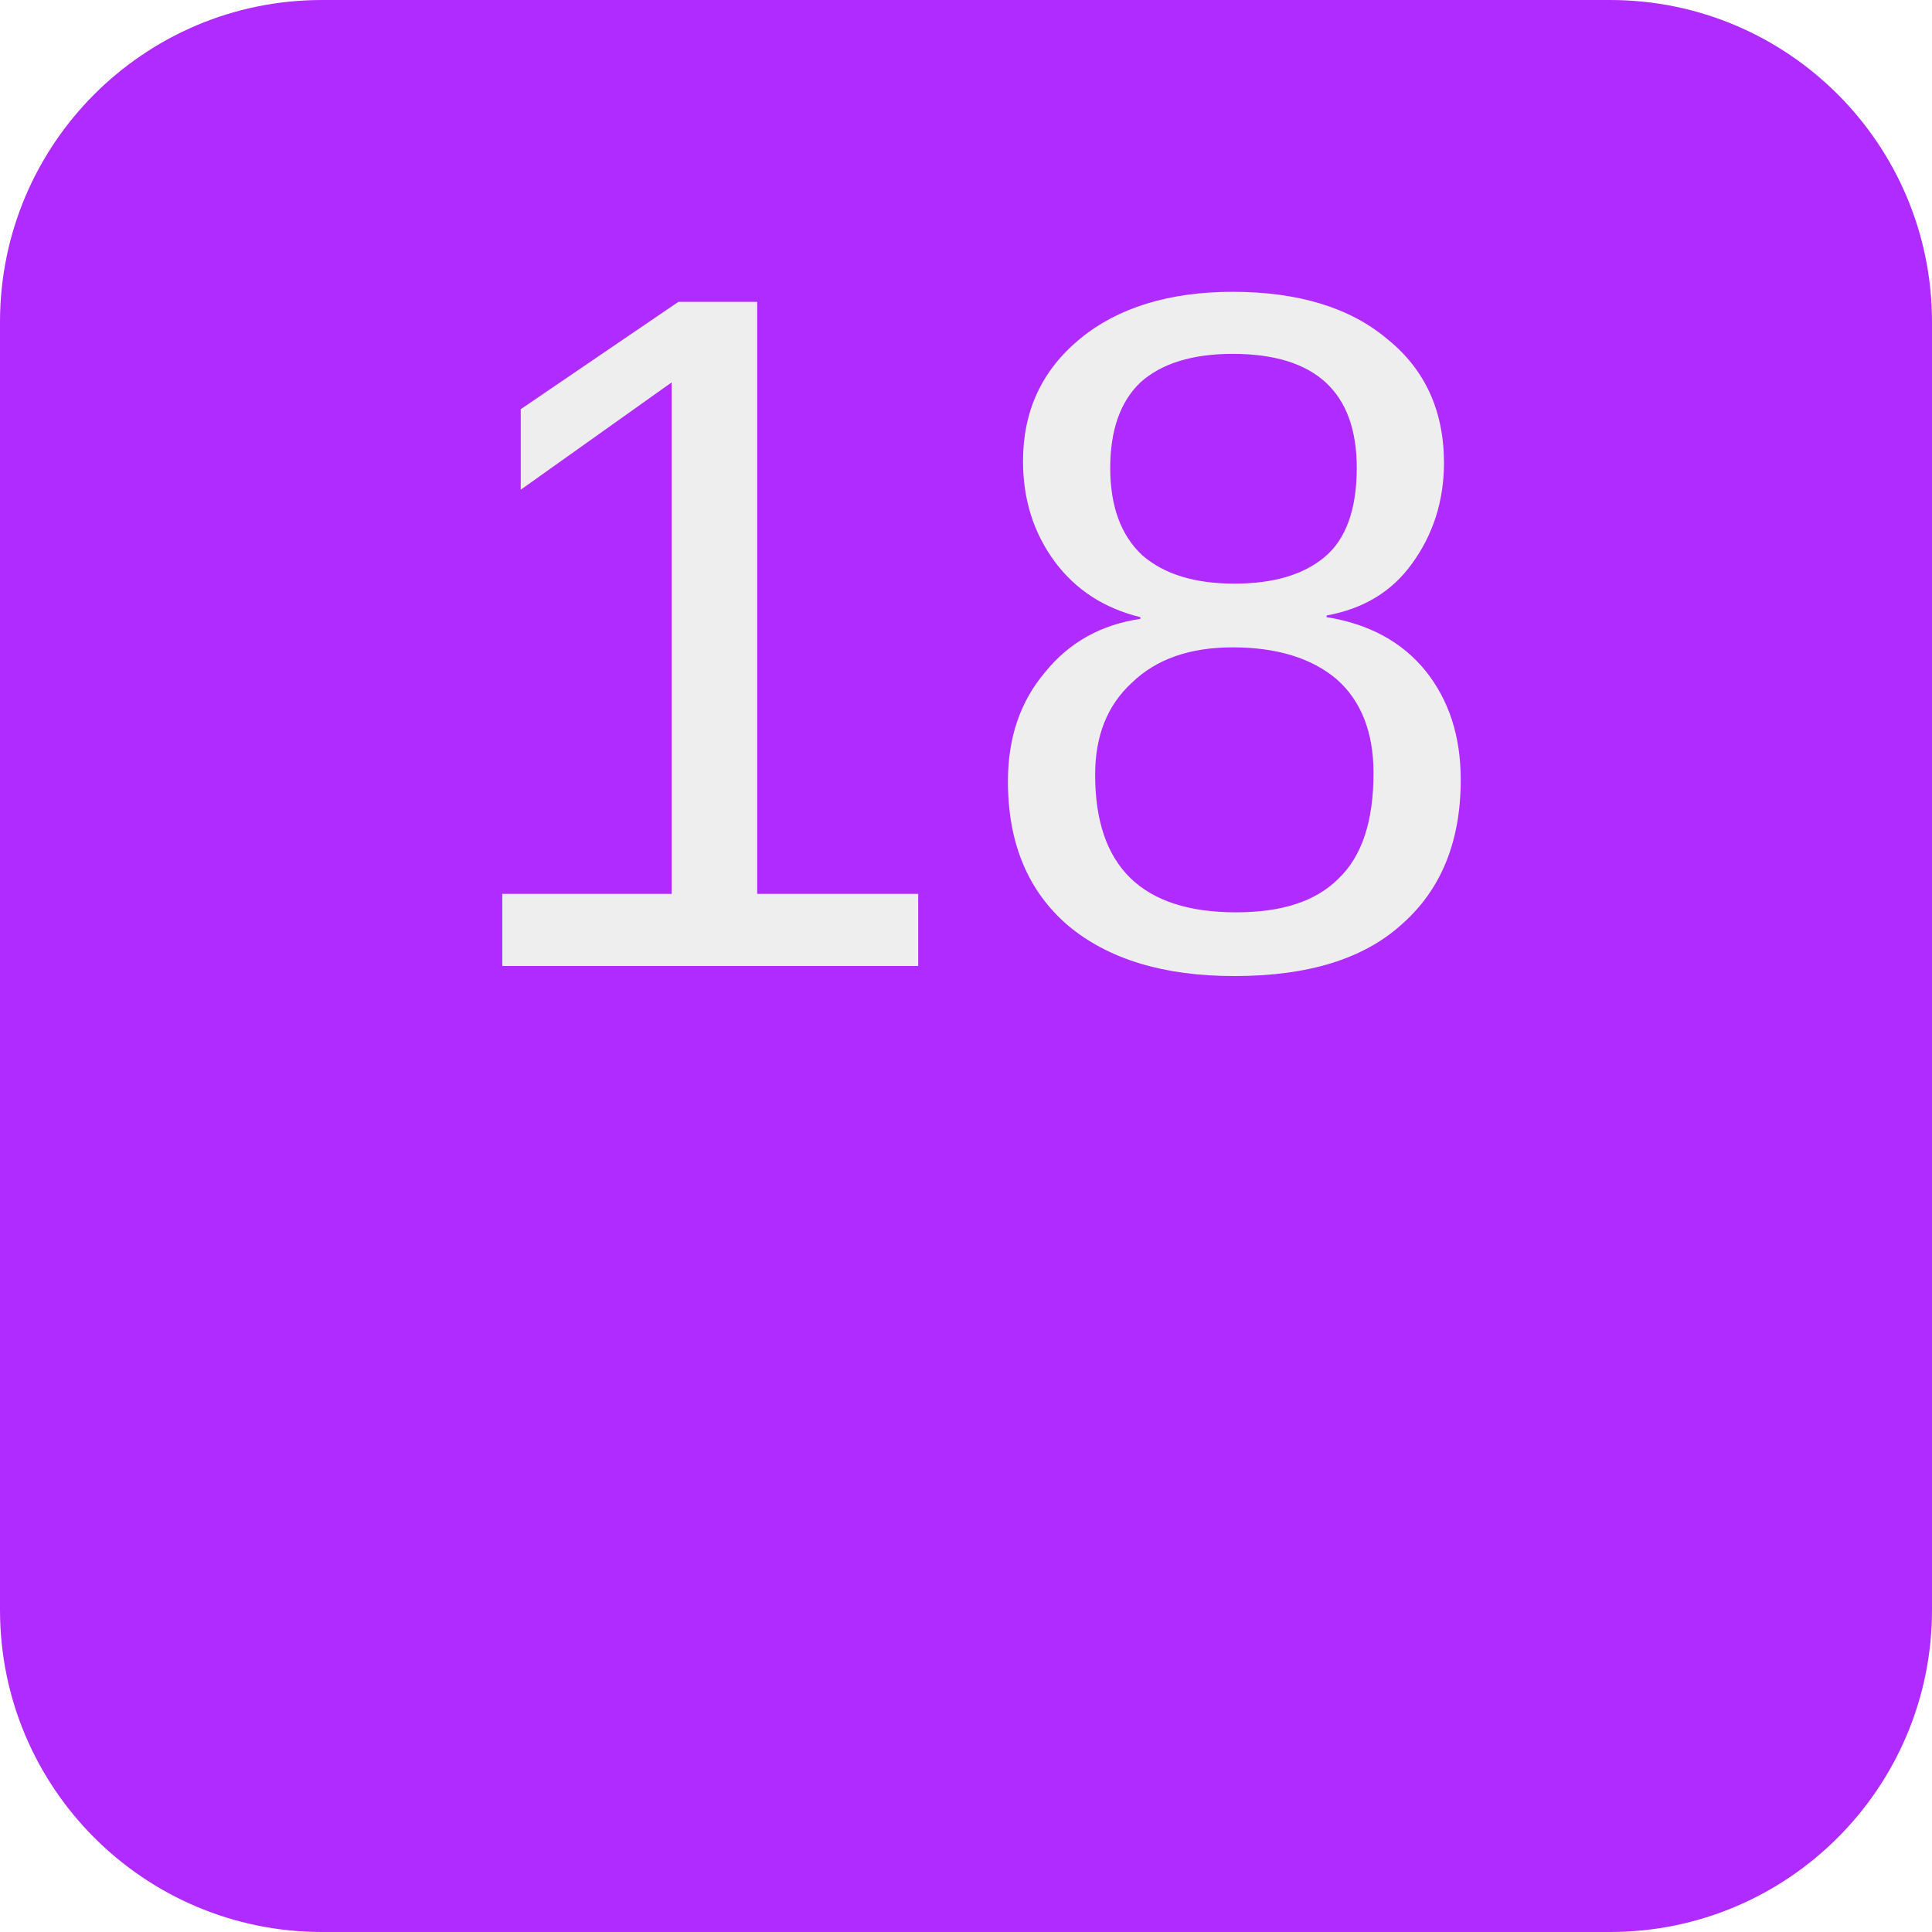
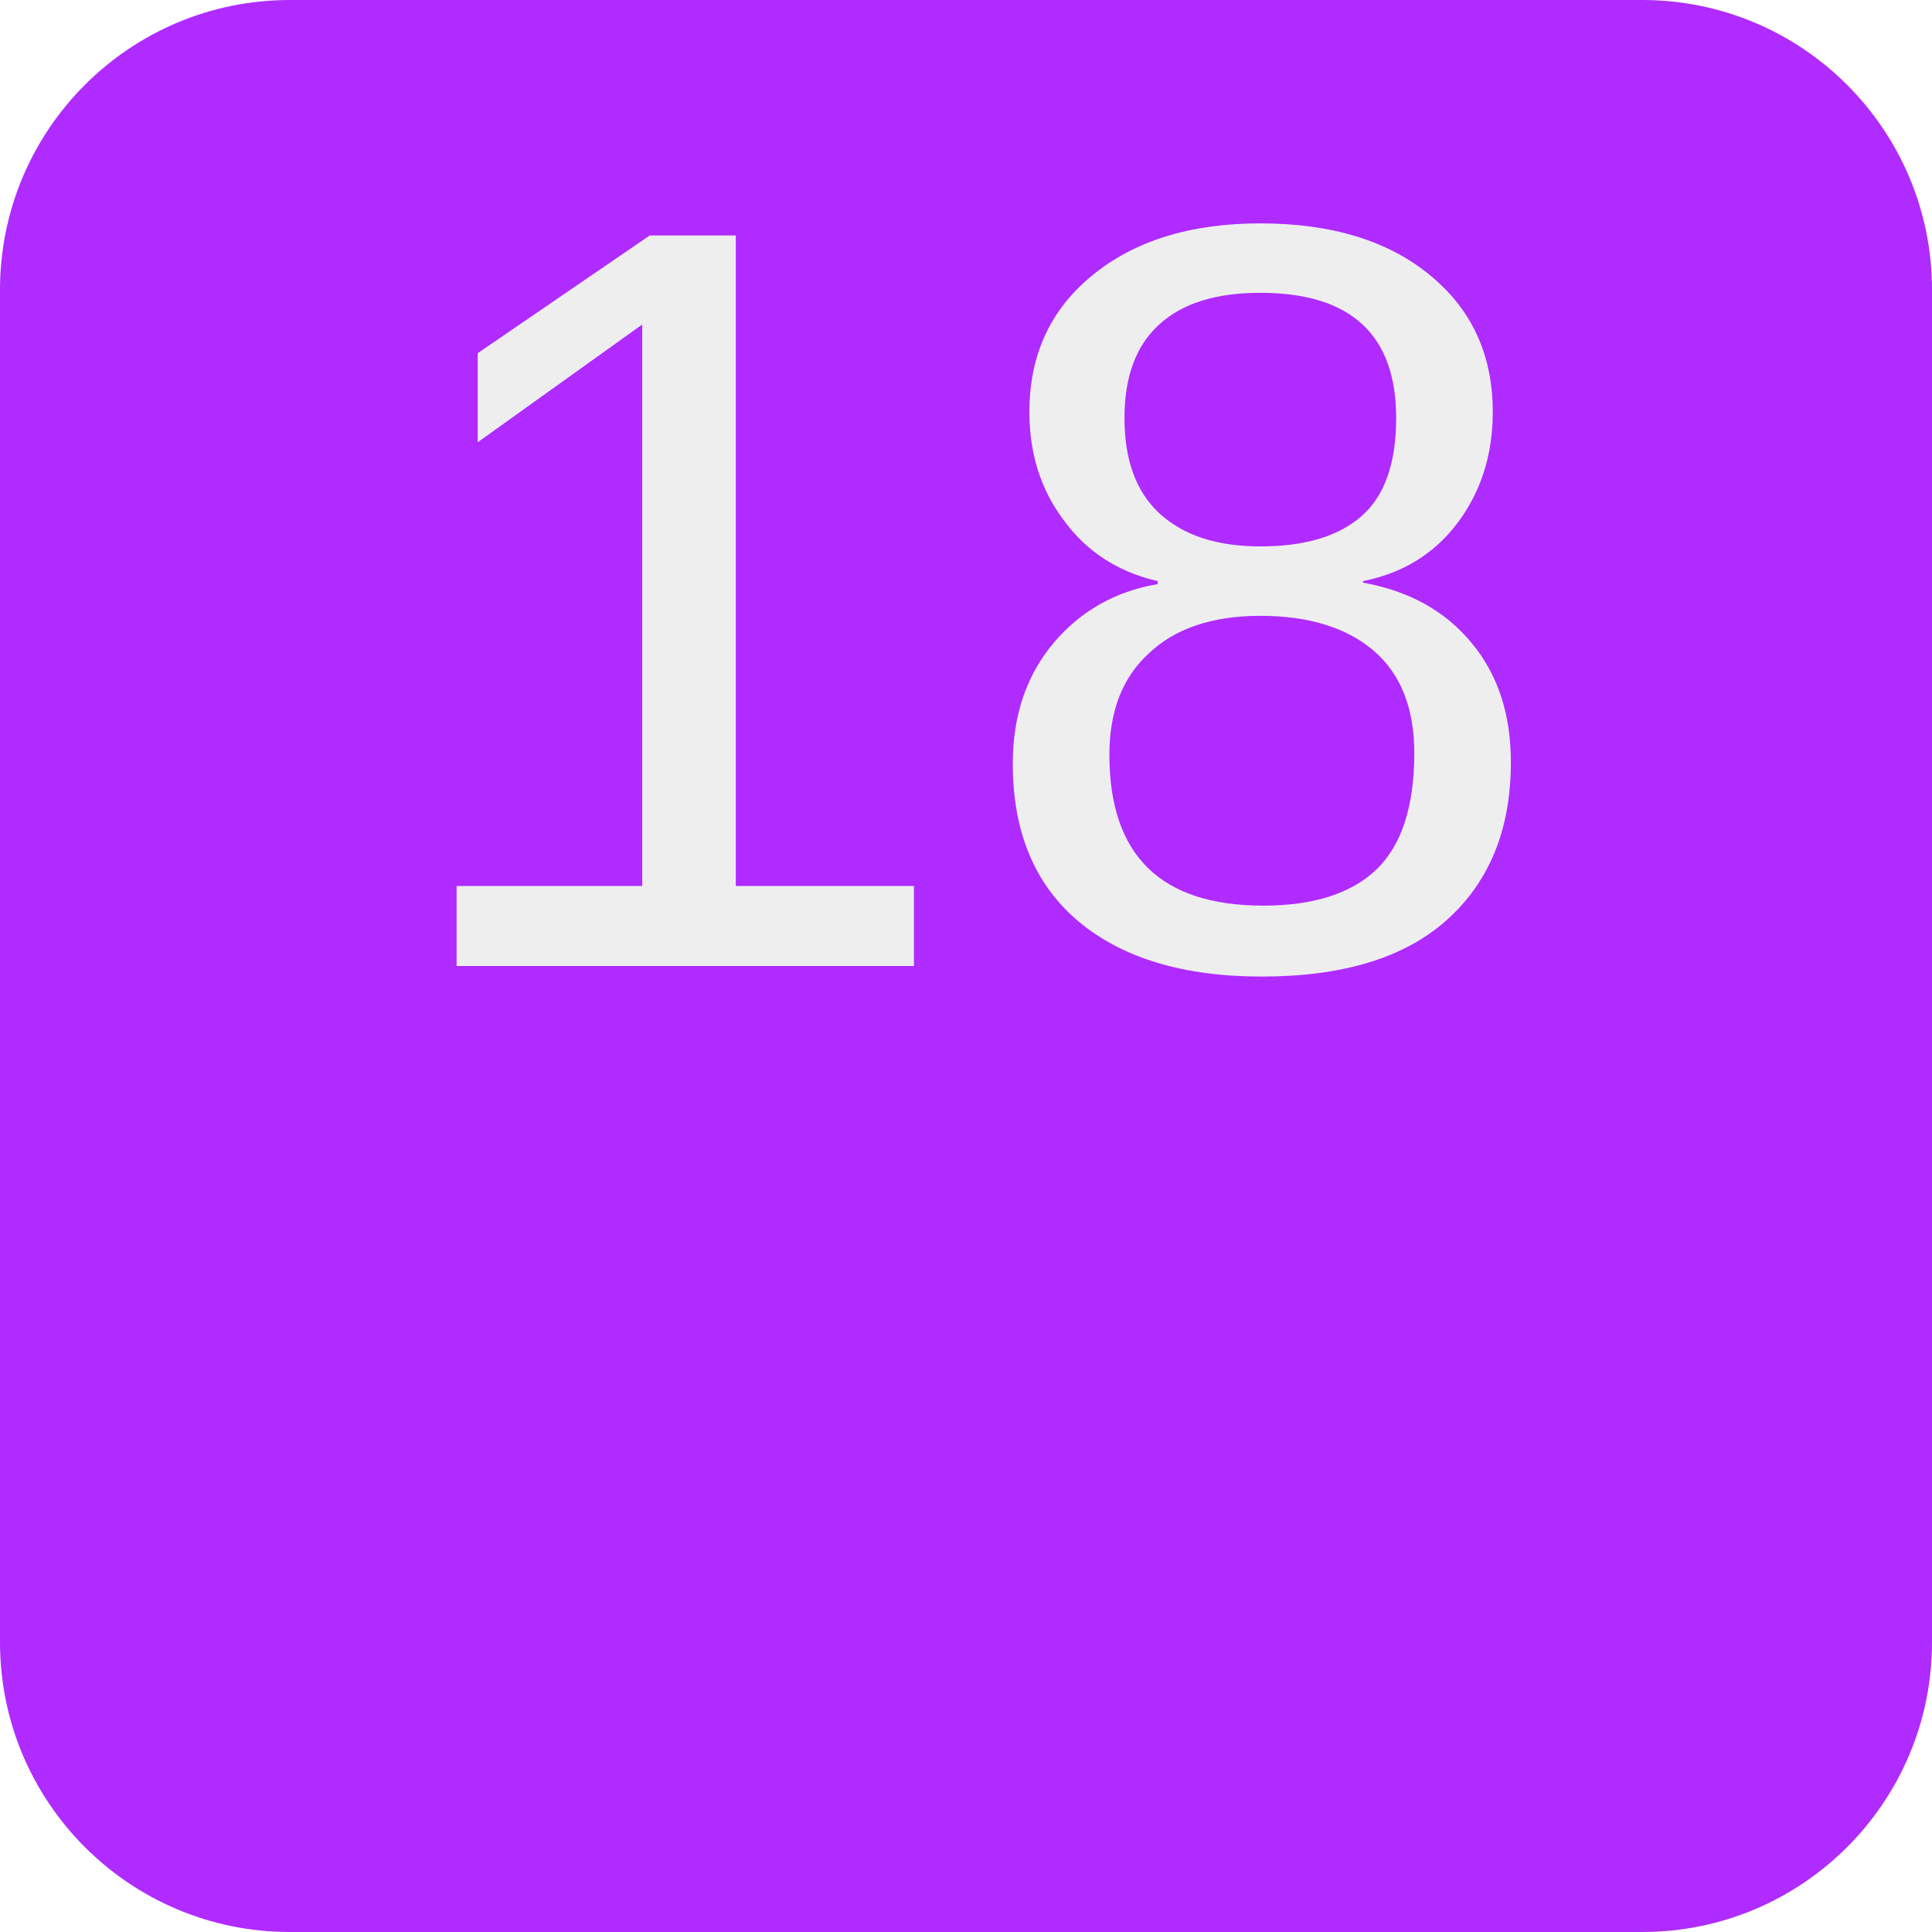
- <svg xmlns="http://www.w3.org/2000/svg" width="18" height="18">
-   <rect width="18" height="18" rx="3" ry="3" fill="#b02bff" />
-   <text x="50%" y="50%" font-family="Arial" font-size="9" fill="#eee" text-anchor="middle" alignment-baseline="central">18</text>
+ <svg xmlns="http://www.w3.org/2000/svg" width="20" height="20">
+   <rect width="20" height="20" rx="3" ry="3" fill="#b02bff" />
+   <text x="50%" y="50%" font-family="Arial" font-size="11" fill="#eee" text-anchor="middle" alignment-baseline="central">18</text>
</svg>
